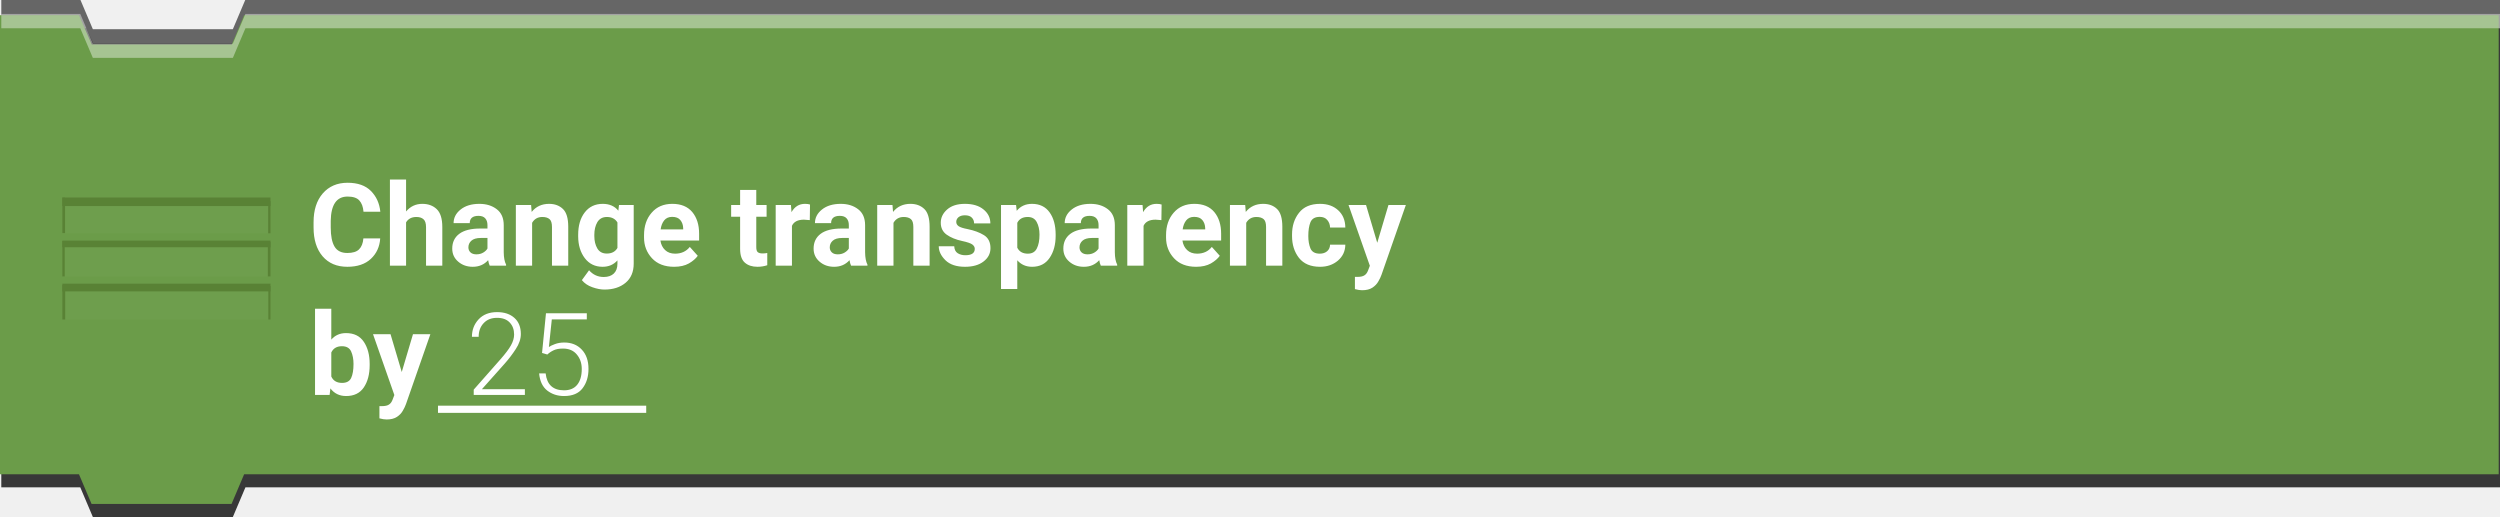
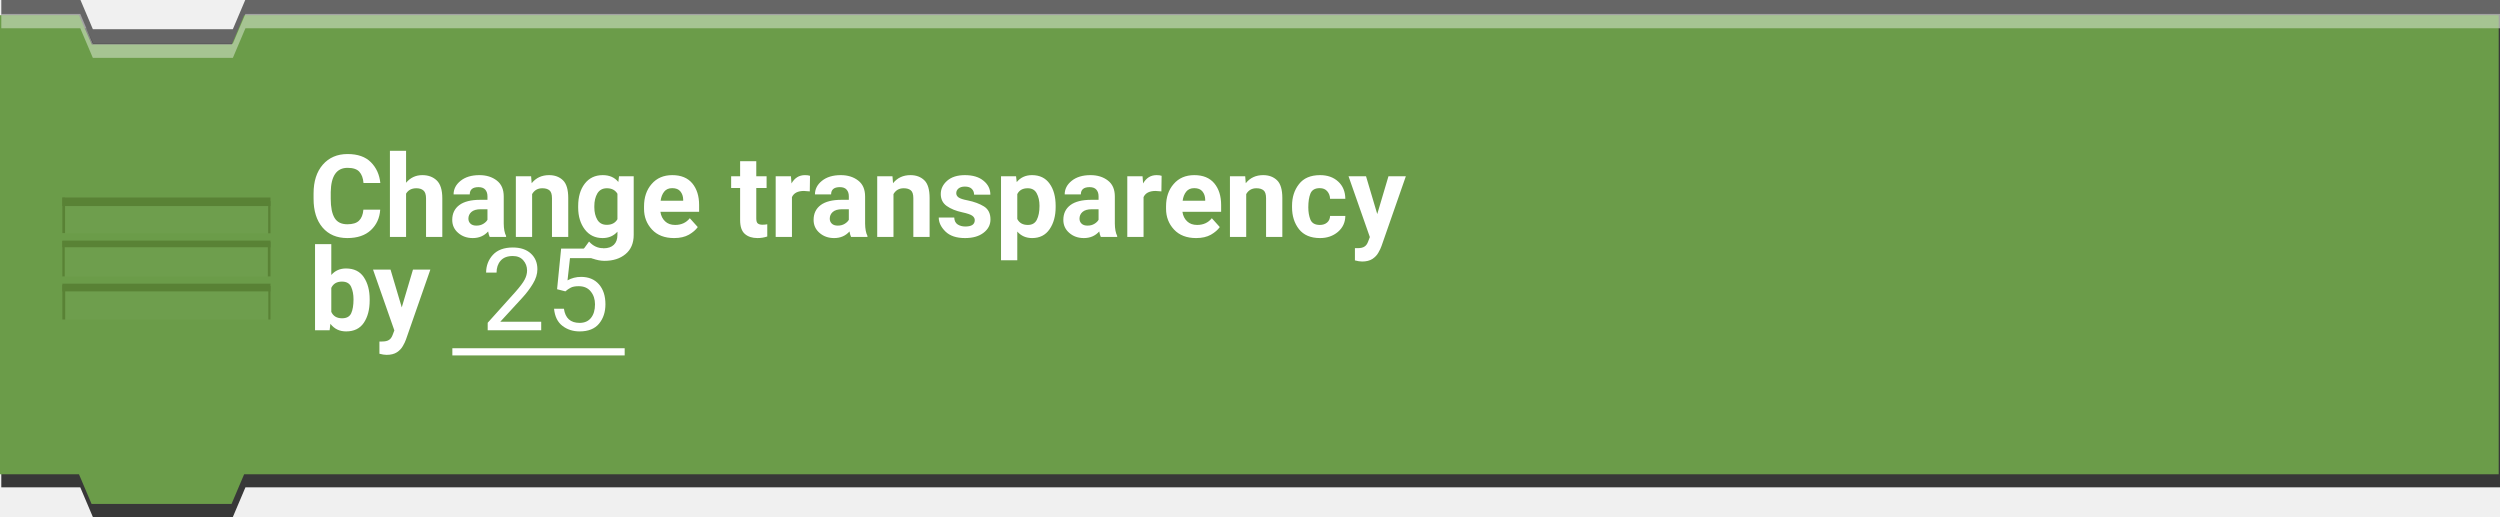
- <svg id="Ebene_1" data-name="Ebene 1" viewBox="0 0 348.181 72">
+ <svg xmlns="http://www.w3.org/2000/svg" id="Ebene_1" data-name="Ebene 1" viewBox="0 0 348.181 72">
  <defs>
    <style>.cls-1{fill:none;}.cls-2,.cls-3{fill:#383838;}.cls-3{opacity:0.75;}.cls-4{fill:#6b9c49;}.cls-5,.cls-8{fill:#fff;}.cls-5{opacity:0.4;}.cls-6{opacity:0.5;}.cls-7{clip-path:url(#clip-path);}.cls-8{opacity:0.05;}.cls-9{fill:#486822;}.cls-10{clip-path:url(#clip-path-2);}.cls-11{clip-path:url(#clip-path-3);}</style>
    <clipPath id="clip-path" transform="translate(0.181 11)">
      <rect class="cls-1" x="8.5" y="16.5" width="29" height="5" />
    </clipPath>
    <clipPath id="clip-path-2" transform="translate(0.181 11)">
      <rect class="cls-1" x="8.5" y="22.5" width="29" height="5" />
    </clipPath>
    <clipPath id="clip-path-3" transform="translate(0.181 11)">
      <rect class="cls-1" x="8.5" y="28.5" width="29" height="5" />
    </clipPath>
  </defs>
  <polygon class="cls-2" points="32.455 5.988 12.955 5.988 12.029 3.938 0.181 3.938 0.181 67.875 11.181 67.875 12.931 72 32.431 72 34.181 67.875 348.181 67.875 348.181 4.102 348.181 3.938 33.332 3.938 32.455 5.988" />
  <polygon class="cls-3" points="32.431 4.063 12.931 4.063 11.207 0 0.181 0 0.181 63.875 11.181 63.875 12.931 68 32.431 68 34.181 63.875 348.181 63.875 348.181 0.102 348.181 0 34.154 0 32.431 4.063" />
  <polygon class="cls-4" points="32.281 6.199 12.781 6.199 11 2.118 0 2.118 0 66.056 11 66.056 12.75 70.181 32.25 70.181 34 66.056 348 66.056 348 2.283 348 2.118 34 2.118 32.281 6.199" />
  <polygon id="highlight" class="cls-5" points="34.181 1.938 32.431 6.063 12.931 6.063 11.181 1.938 0.181 1.938 0.181 3.938 11.181 3.938 12.931 8.063 32.431 8.063 34.181 3.938 348.181 3.938 348.181 2.102 348.181 1.938 34.181 1.938" />
  <g id="lines" class="cls-6">
    <g id="line">
      <g class="cls-7">
        <rect class="cls-8" x="7.271" y="26.415" width="31.458" height="7.952" />
        <rect class="cls-9" x="7.326" y="26.501" width="31.458" height="2.197" />
        <rect class="cls-9" x="37.347" y="28.035" width="0.603" height="4.945" />
        <rect class="cls-9" x="8.462" y="27.523" width="0.603" height="4.945" />
      </g>
    </g>
    <g id="line-2" data-name="line">
      <g class="cls-10">
        <rect class="cls-8" x="6.409" y="31.039" width="31.458" height="7.952" />
        <rect class="cls-9" x="6.646" y="32.241" width="31.458" height="2.197" />
        <rect class="cls-9" x="37.299" y="33.685" width="0.603" height="4.945" />
        <rect class="cls-9" x="8.415" y="33.564" width="0.603" height="4.945" />
      </g>
    </g>
    <g id="line-3" data-name="line">
      <g class="cls-11">
        <rect class="cls-8" x="6.477" y="37.182" width="31.458" height="7.952" />
        <rect class="cls-9" x="6.713" y="38.384" width="31.458" height="2.197" />
        <rect class="cls-9" x="37.367" y="39.828" width="0.603" height="4.945" />
        <rect class="cls-9" x="8.482" y="39.707" width="0.603" height="4.945" />
      </g>
    </g>
  </g>
-   <text id="text" x="43.0px" y="37.0px" fill="#ffffff" fill-opacity="1" font-weight="bold" xml:space="preserve" style="font-family: 'Roboto', sans-serif;font-size:12.0pt;">Change transparency</text>
-   <text id="text" x="43.0px" y="55.0px" fill="#ffffff" fill-opacity="1" font-weight="bold" xml:space="preserve" style="font-family: 'Roboto', sans-serif;font-size:12.0pt;">by </text>
-   <line id="var_line" x1="61.0" y1="57.0" x2="90.0" y2="57.0" stroke="#ffffff" fill="#ffffff" stroke-width="1" />
-   <text id="var" x="61.0px" y="55.0px" fill="#ffffff" fill-opacity="1" font-weight="normal" xml:space="preserve" style="font-family: 'Roboto Light', sans-serif;font-size:12.0pt;"> 25  </text>
-   <text id="text" x="90.0px" y="55.0px" fill="#ffffff" fill-opacity="1" font-weight="bold" xml:space="preserve" style="font-family: 'Roboto', sans-serif;font-size:12.0pt;" />
+   <text id="text" x="43px" y="33px" fill="#FFFFFF" fill-opacity="1" font-weight="bold" xml:space="preserve" style="font-family: Roboto;font-size:12.0pt;">Change transparency</text>
+   <text id="text" x="43px" y="46.0px" fill="#FFFFFF" fill-opacity="1" font-weight="bold" xml:space="preserve" style="font-family: Roboto;font-size:12.0pt;">by </text>
+   <text id="text" x="63.0px" y="46.0px" fill="#FFFFFF" fill-opacity="1" font-weight="normal" xml:space="preserve" style="font-family: Roboto;font-size:12.0pt;"> 25 </text>
+   <line id="var_line" x1="63" y1="49.0" x2="87.0" y2="49.0" stroke="#ffffff" fill="#ffffff" stroke-width="1" />
+   <text id="text" x="87.0px" y="46.0px" fill="#FFFFFF" fill-opacity="1" font-weight="bold" xml:space="preserve" style="font-family: Roboto;font-size:12.0pt;" />
+   <text id="text" x="43px" y="59.0px" fill="#FFFFFF" fill-opacity="1" font-weight="bold" xml:space="preserve" style="font-family: Roboto;font-size:12.0pt;" />
</svg>
